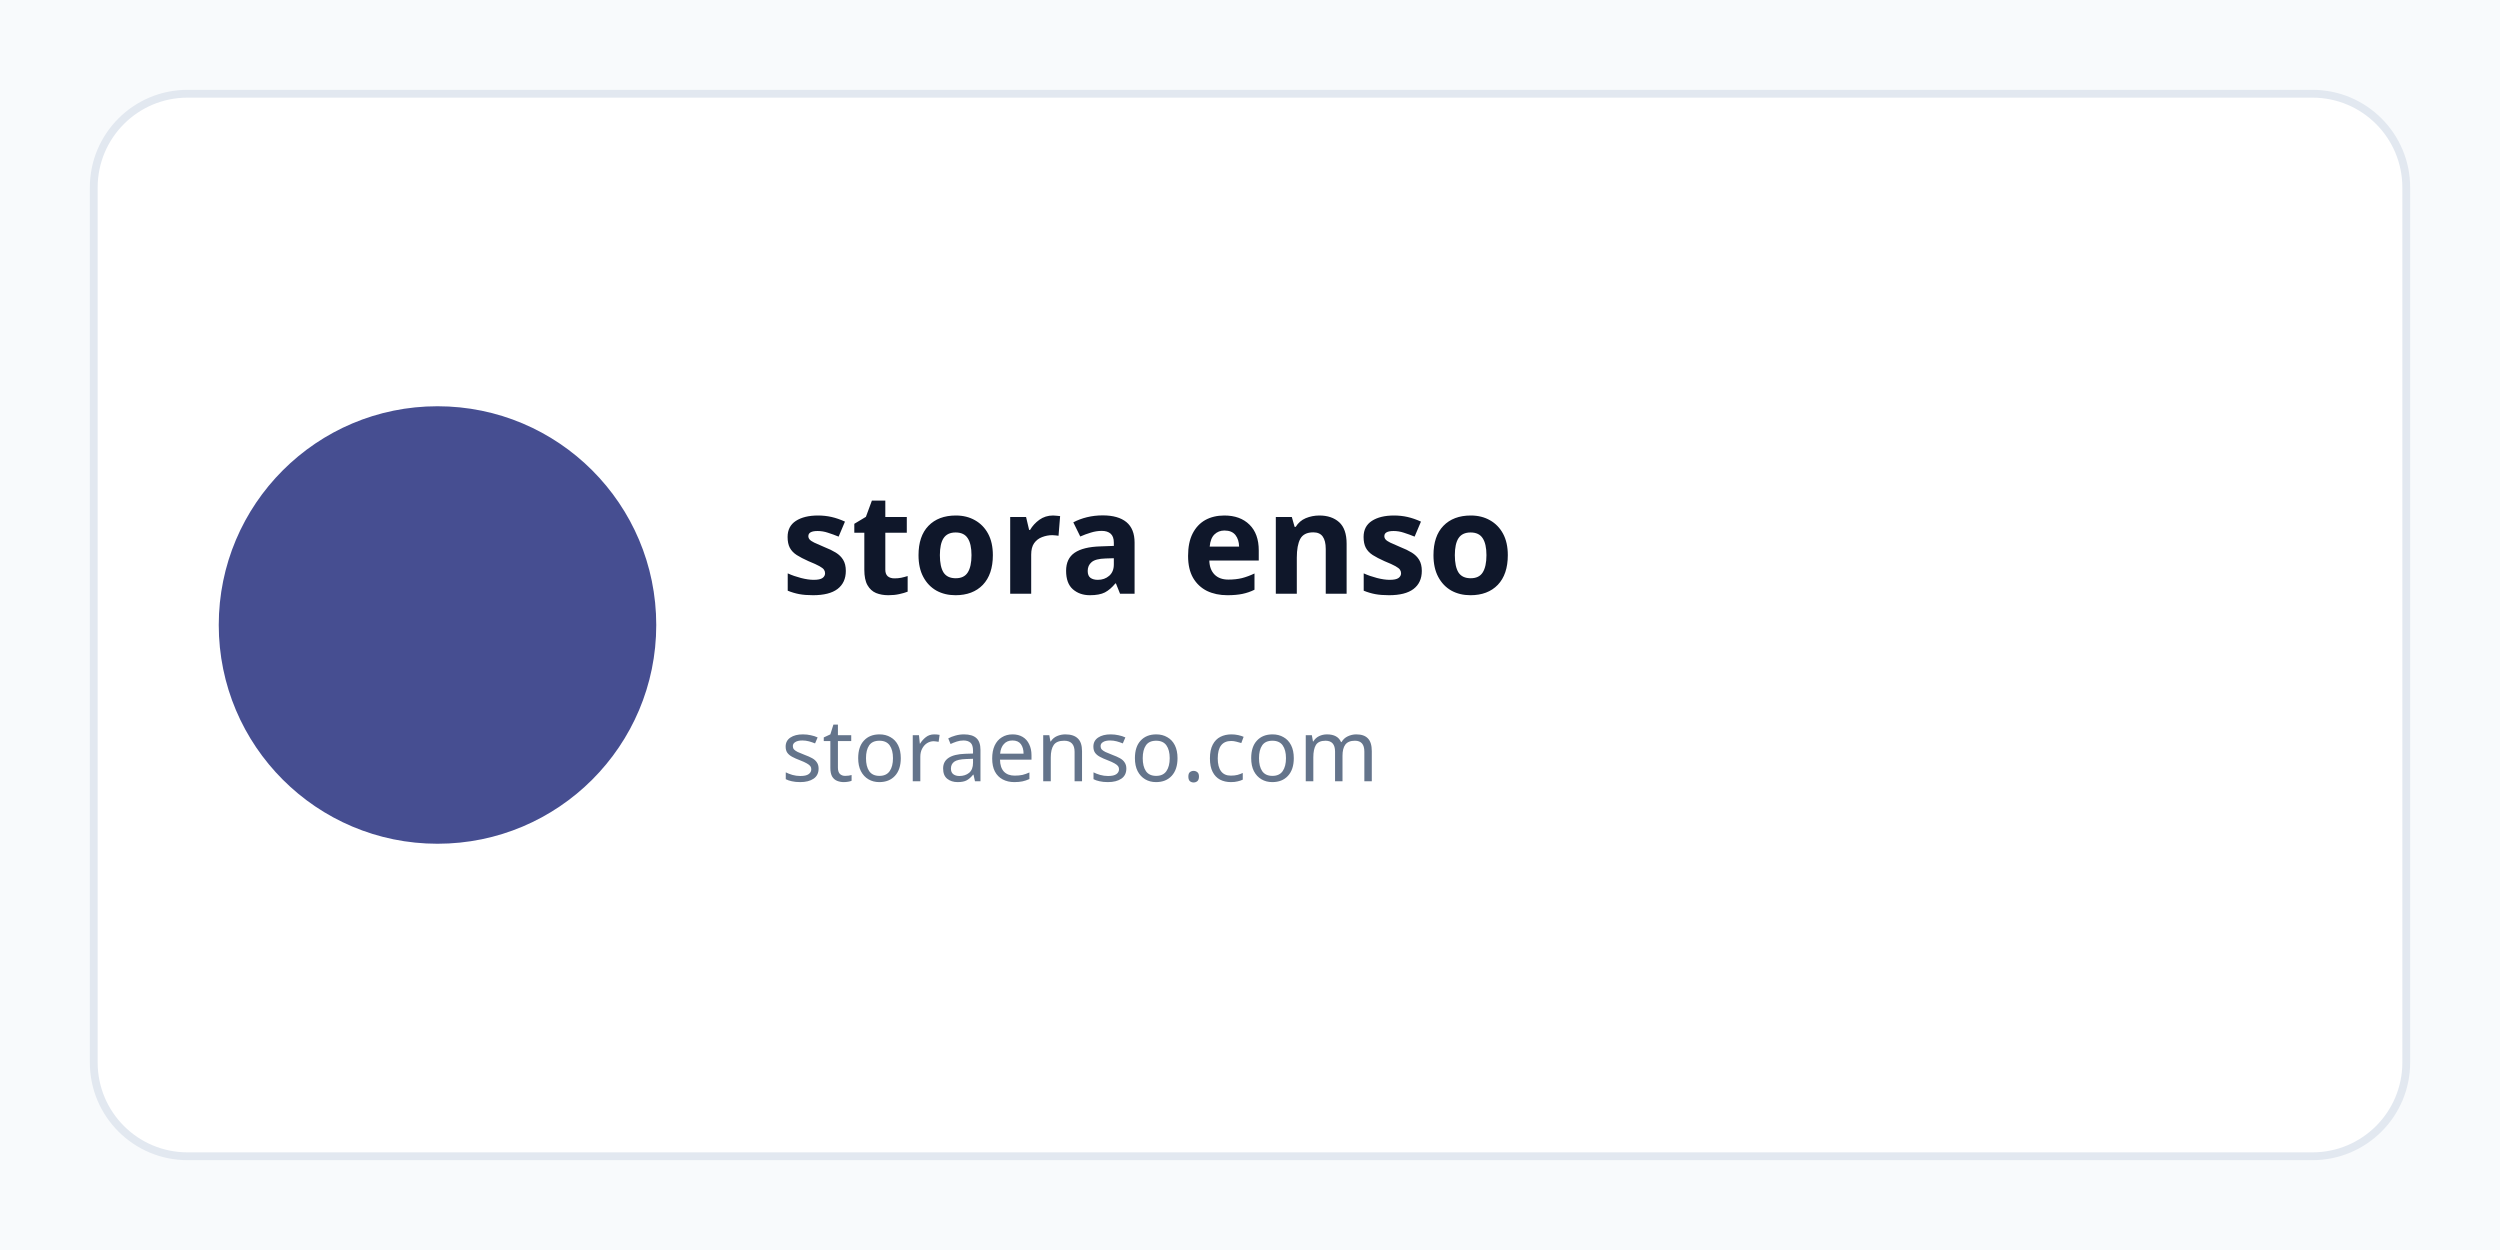
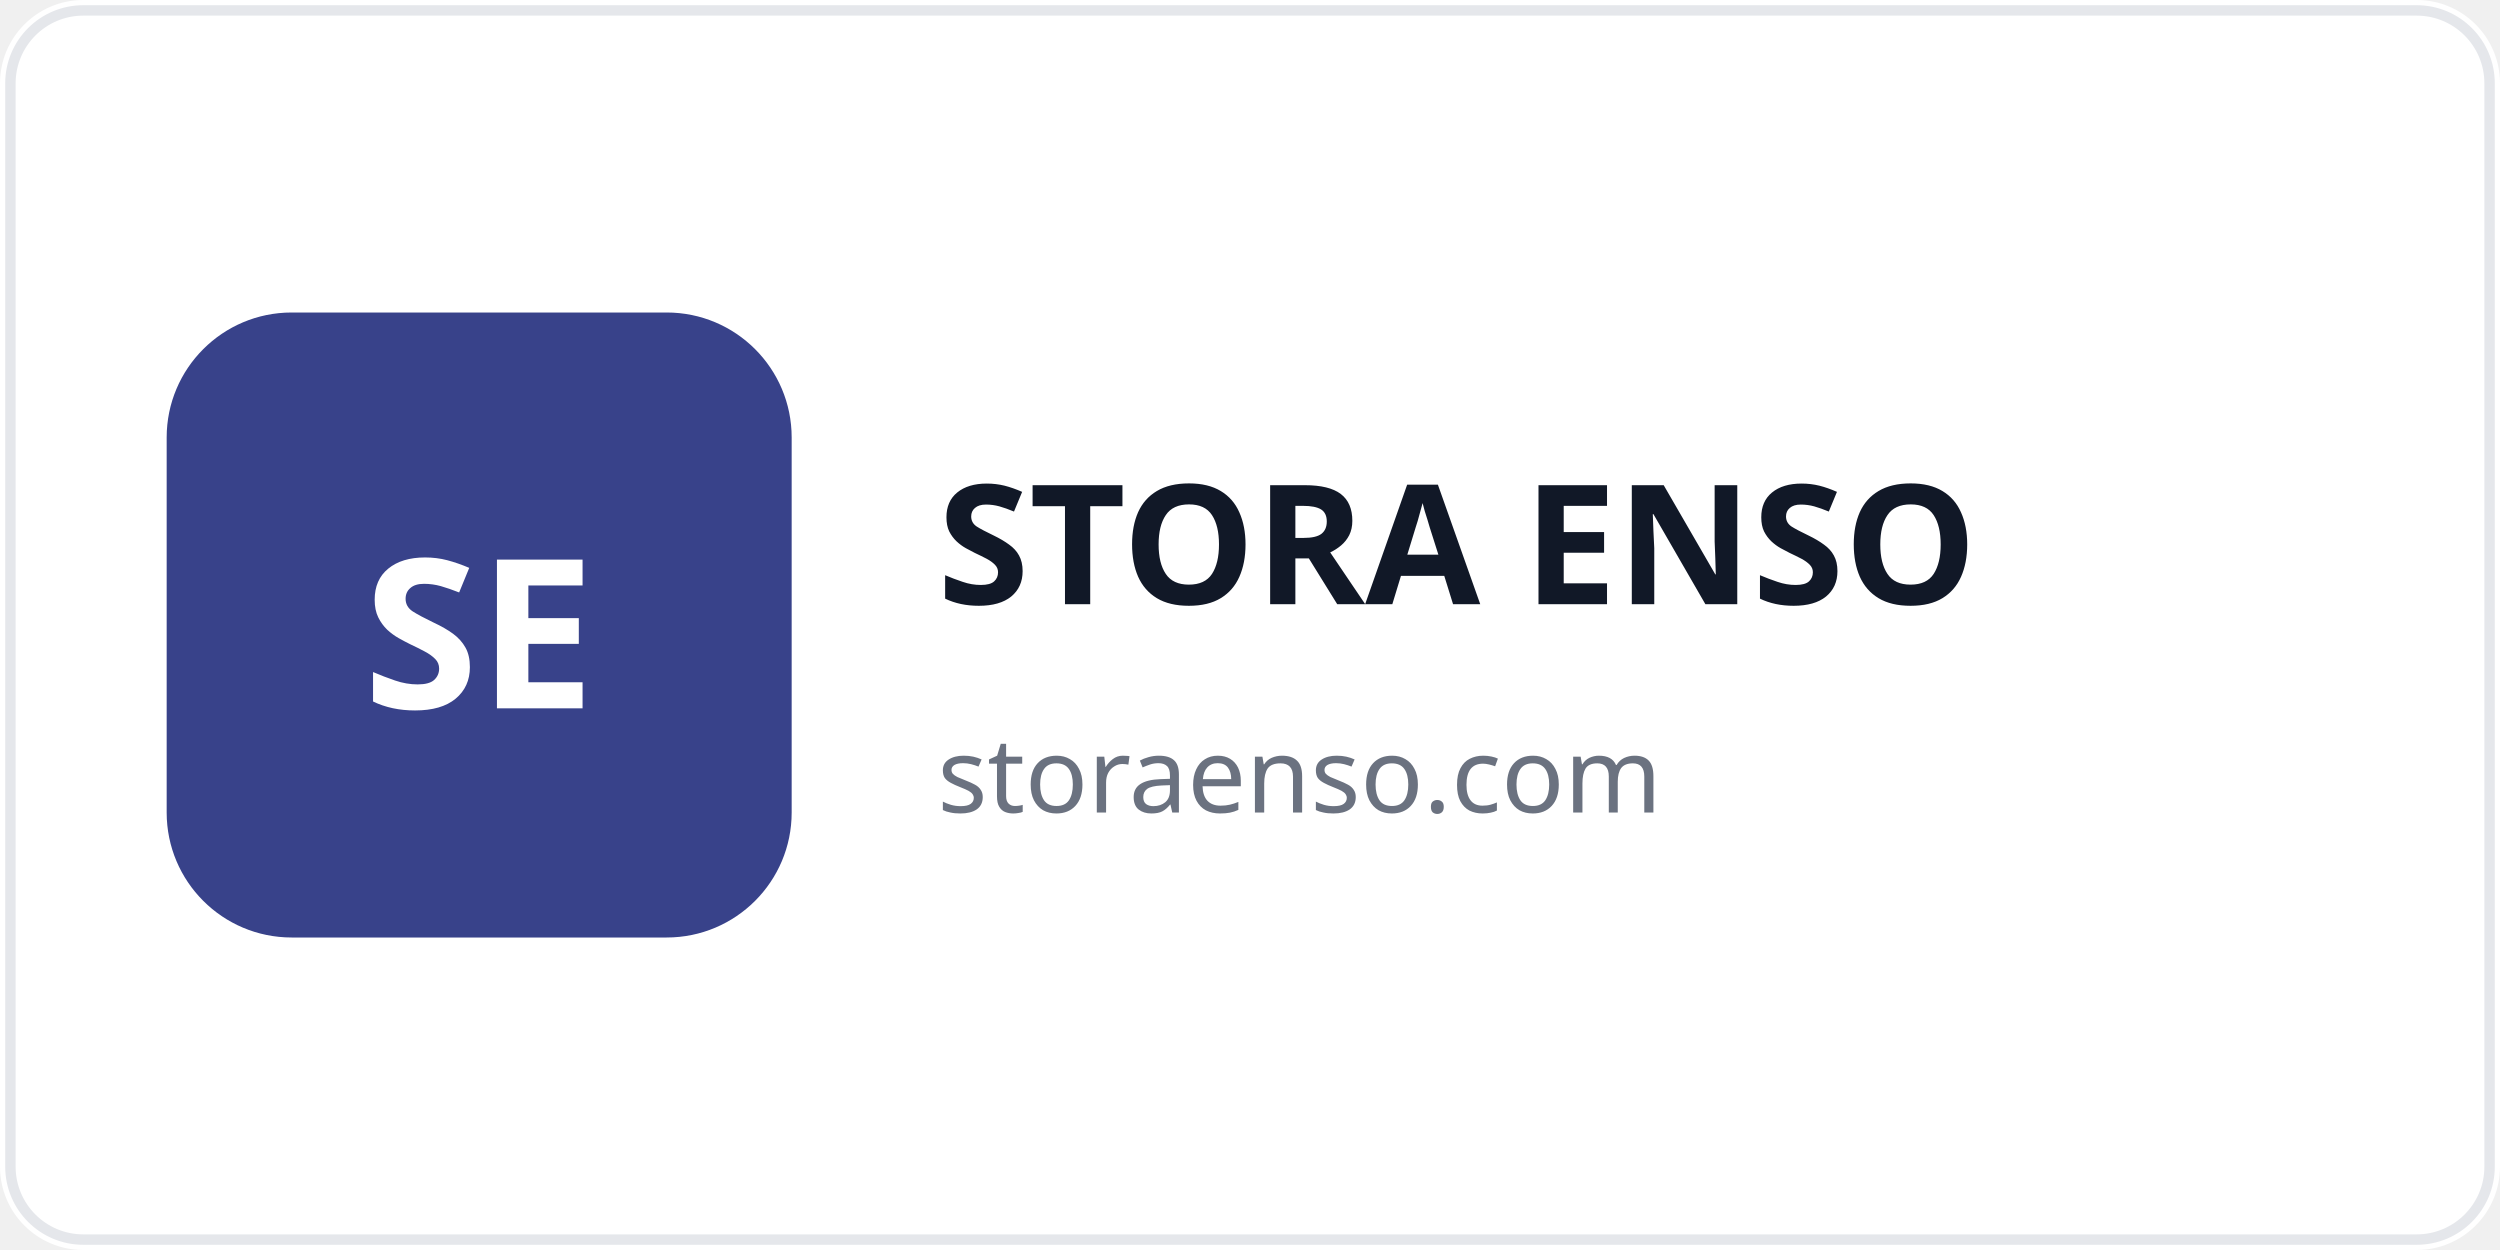
- <svg xmlns="http://www.w3.org/2000/svg" width="320" height="160" viewBox="0 0 320 160">
-   <rect width="320" height="160" fill="#f8fafc" />
-   <rect x="12" y="12" width="296" height="136" rx="12" fill="#fff" stroke="#e2e8f0" />
-   <circle cx="56" cy="80" r="28" fill="hsl(233, 35%, 42%)" />
-   <text x="100" y="76" font-family="system-ui,sans-serif" font-size="18" font-weight="700" fill="#0f172a">stora enso</text>
-   <text x="100" y="100" font-family="system-ui,sans-serif" font-size="11" fill="#64748b">storaenso.com</text>
+ <svg xmlns="http://www.w3.org/2000/svg" width="240" height="120" viewBox="0 0 240 120">
+   <rect width="240" height="120" rx="8" fill="#ffffff" />
+   <rect x="1" y="1" width="238" height="118" rx="7" fill="none" stroke="#e5e7eb" />
+   <rect x="16" y="30" width="60" height="60" rx="12" fill="hsl(233,42%,38%)" />
+   <text x="46" y="68" text-anchor="middle" font-family="ui-sans-serif,system-ui,sans-serif" font-size="20" font-weight="700" fill="#fff">SE</text>
+   <text x="90" y="58" font-family="ui-sans-serif,system-ui,sans-serif" font-size="16" font-weight="700" fill="#111827">STORA ENSO</text>
+   <text x="90" y="78" font-family="ui-sans-serif,system-ui,sans-serif" font-size="10" fill="#6b7280">storaenso.com</text>
</svg>
